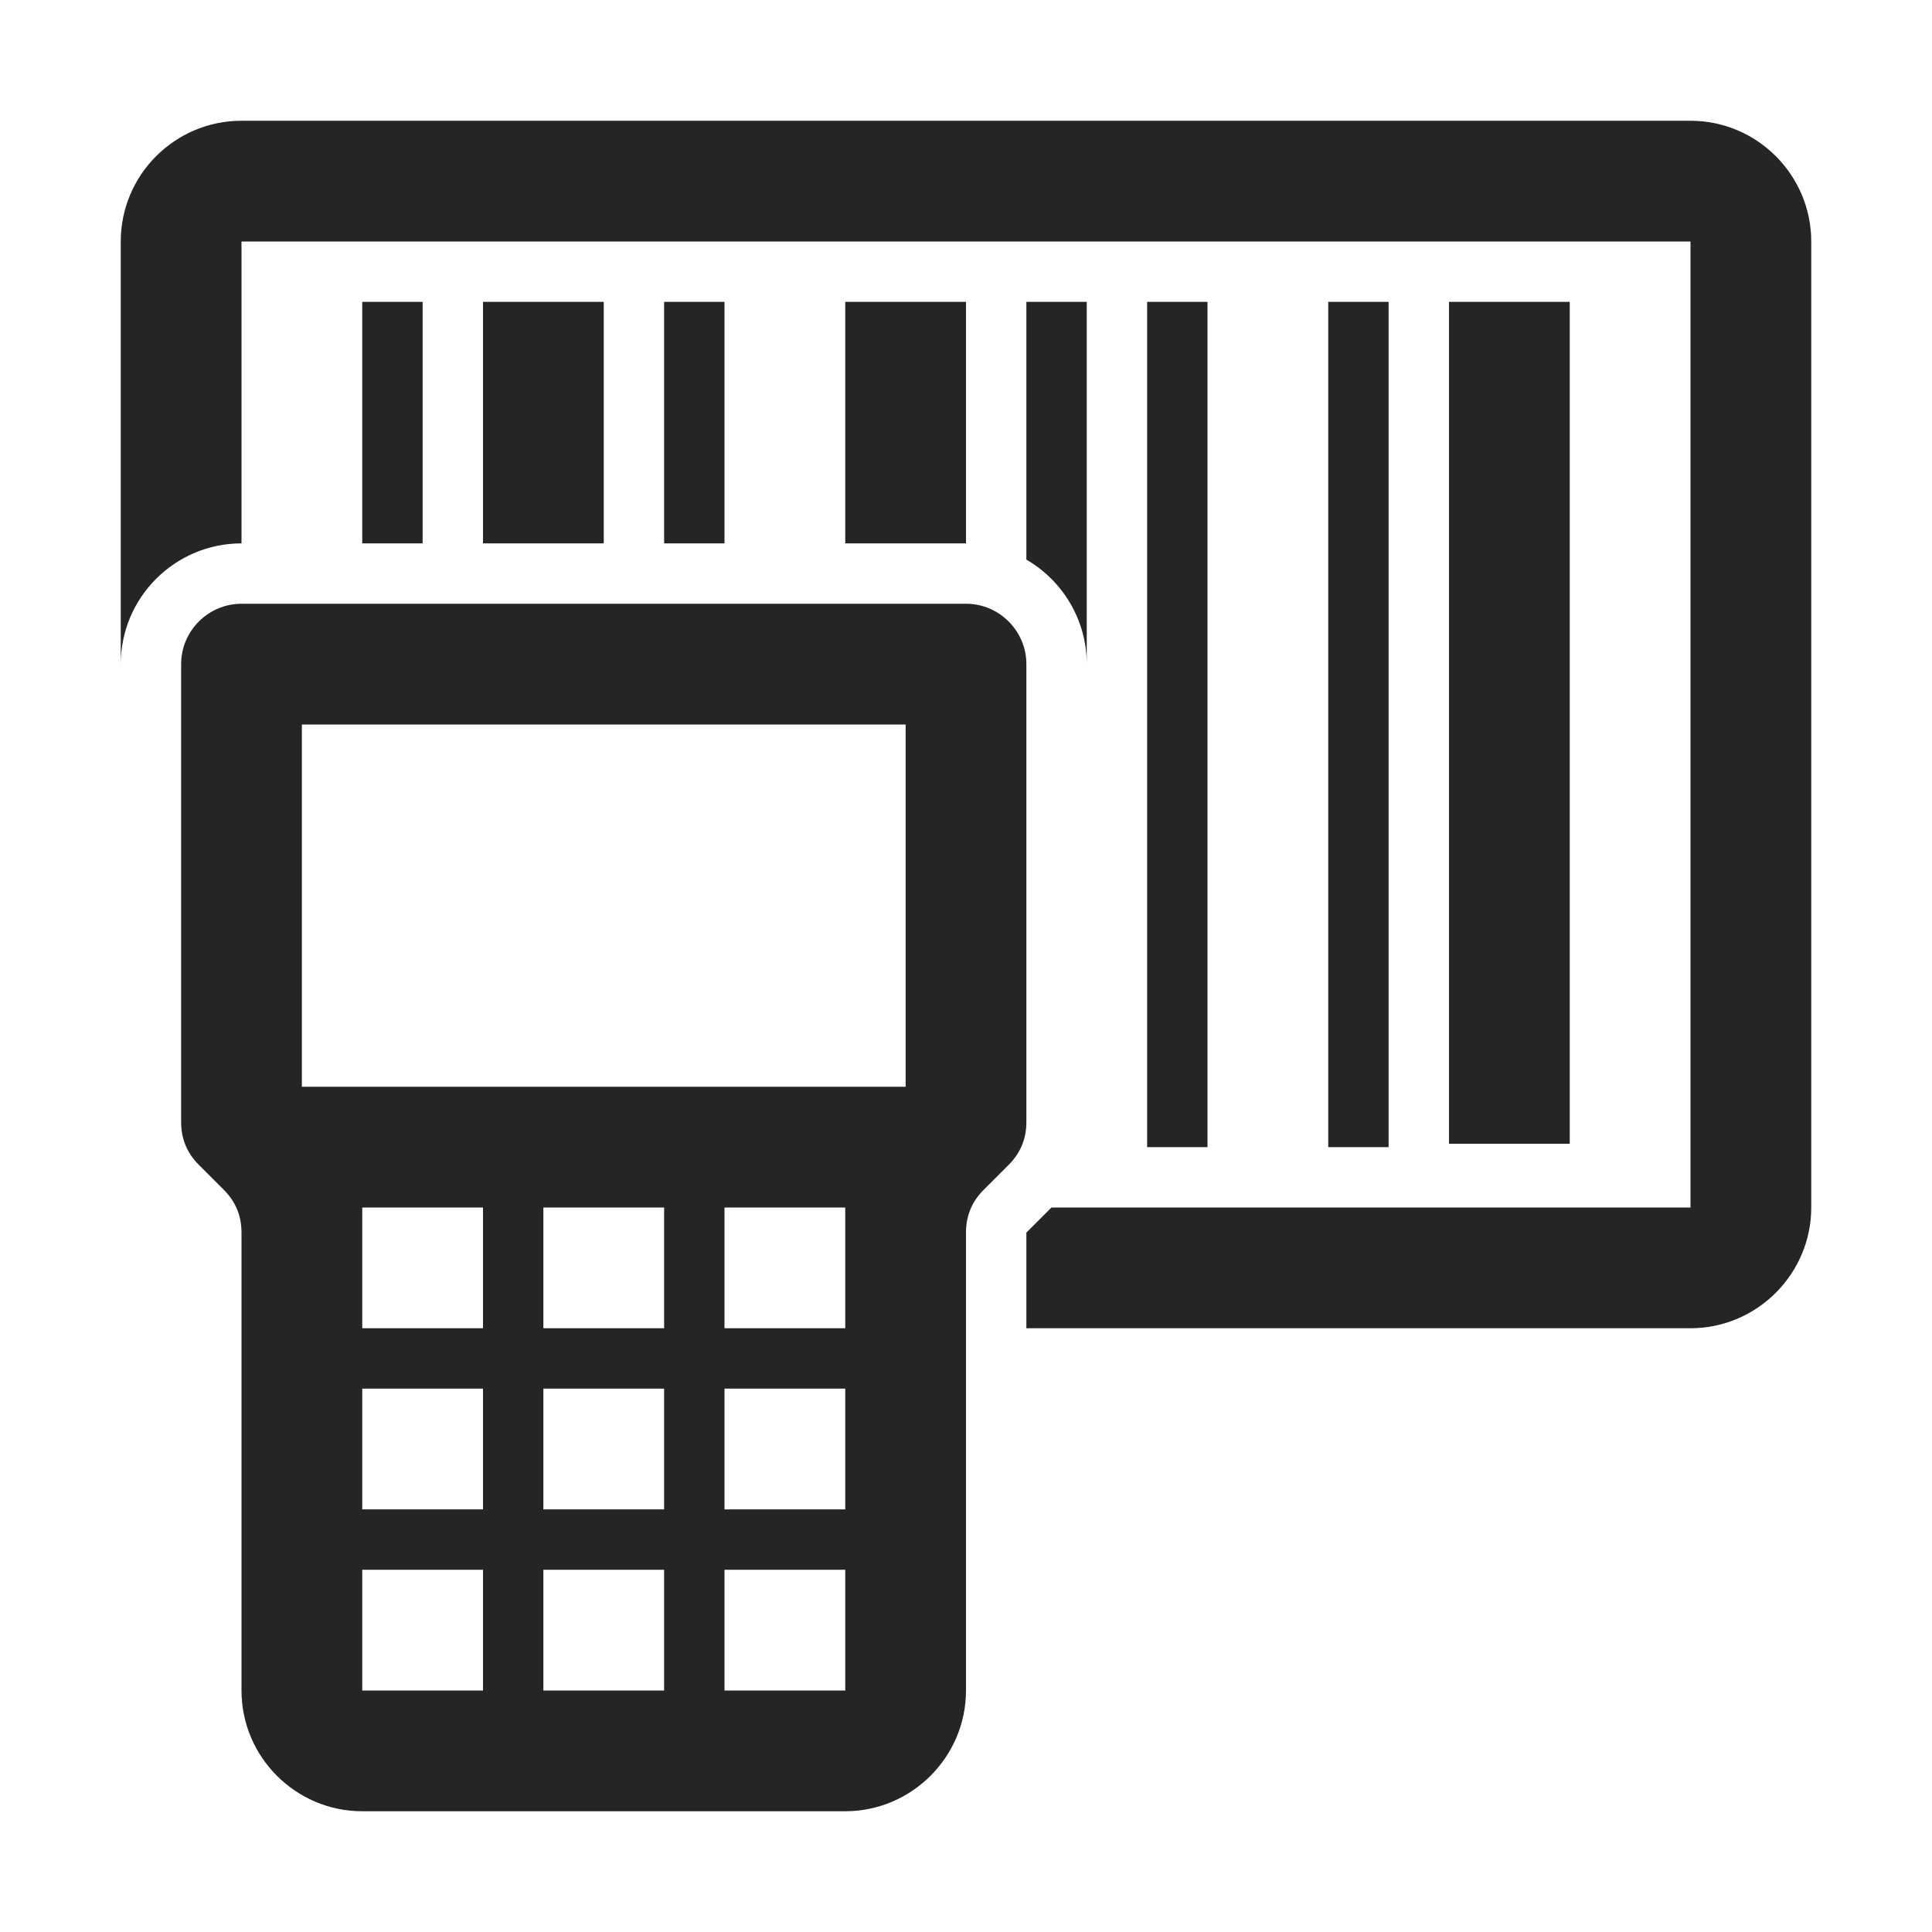
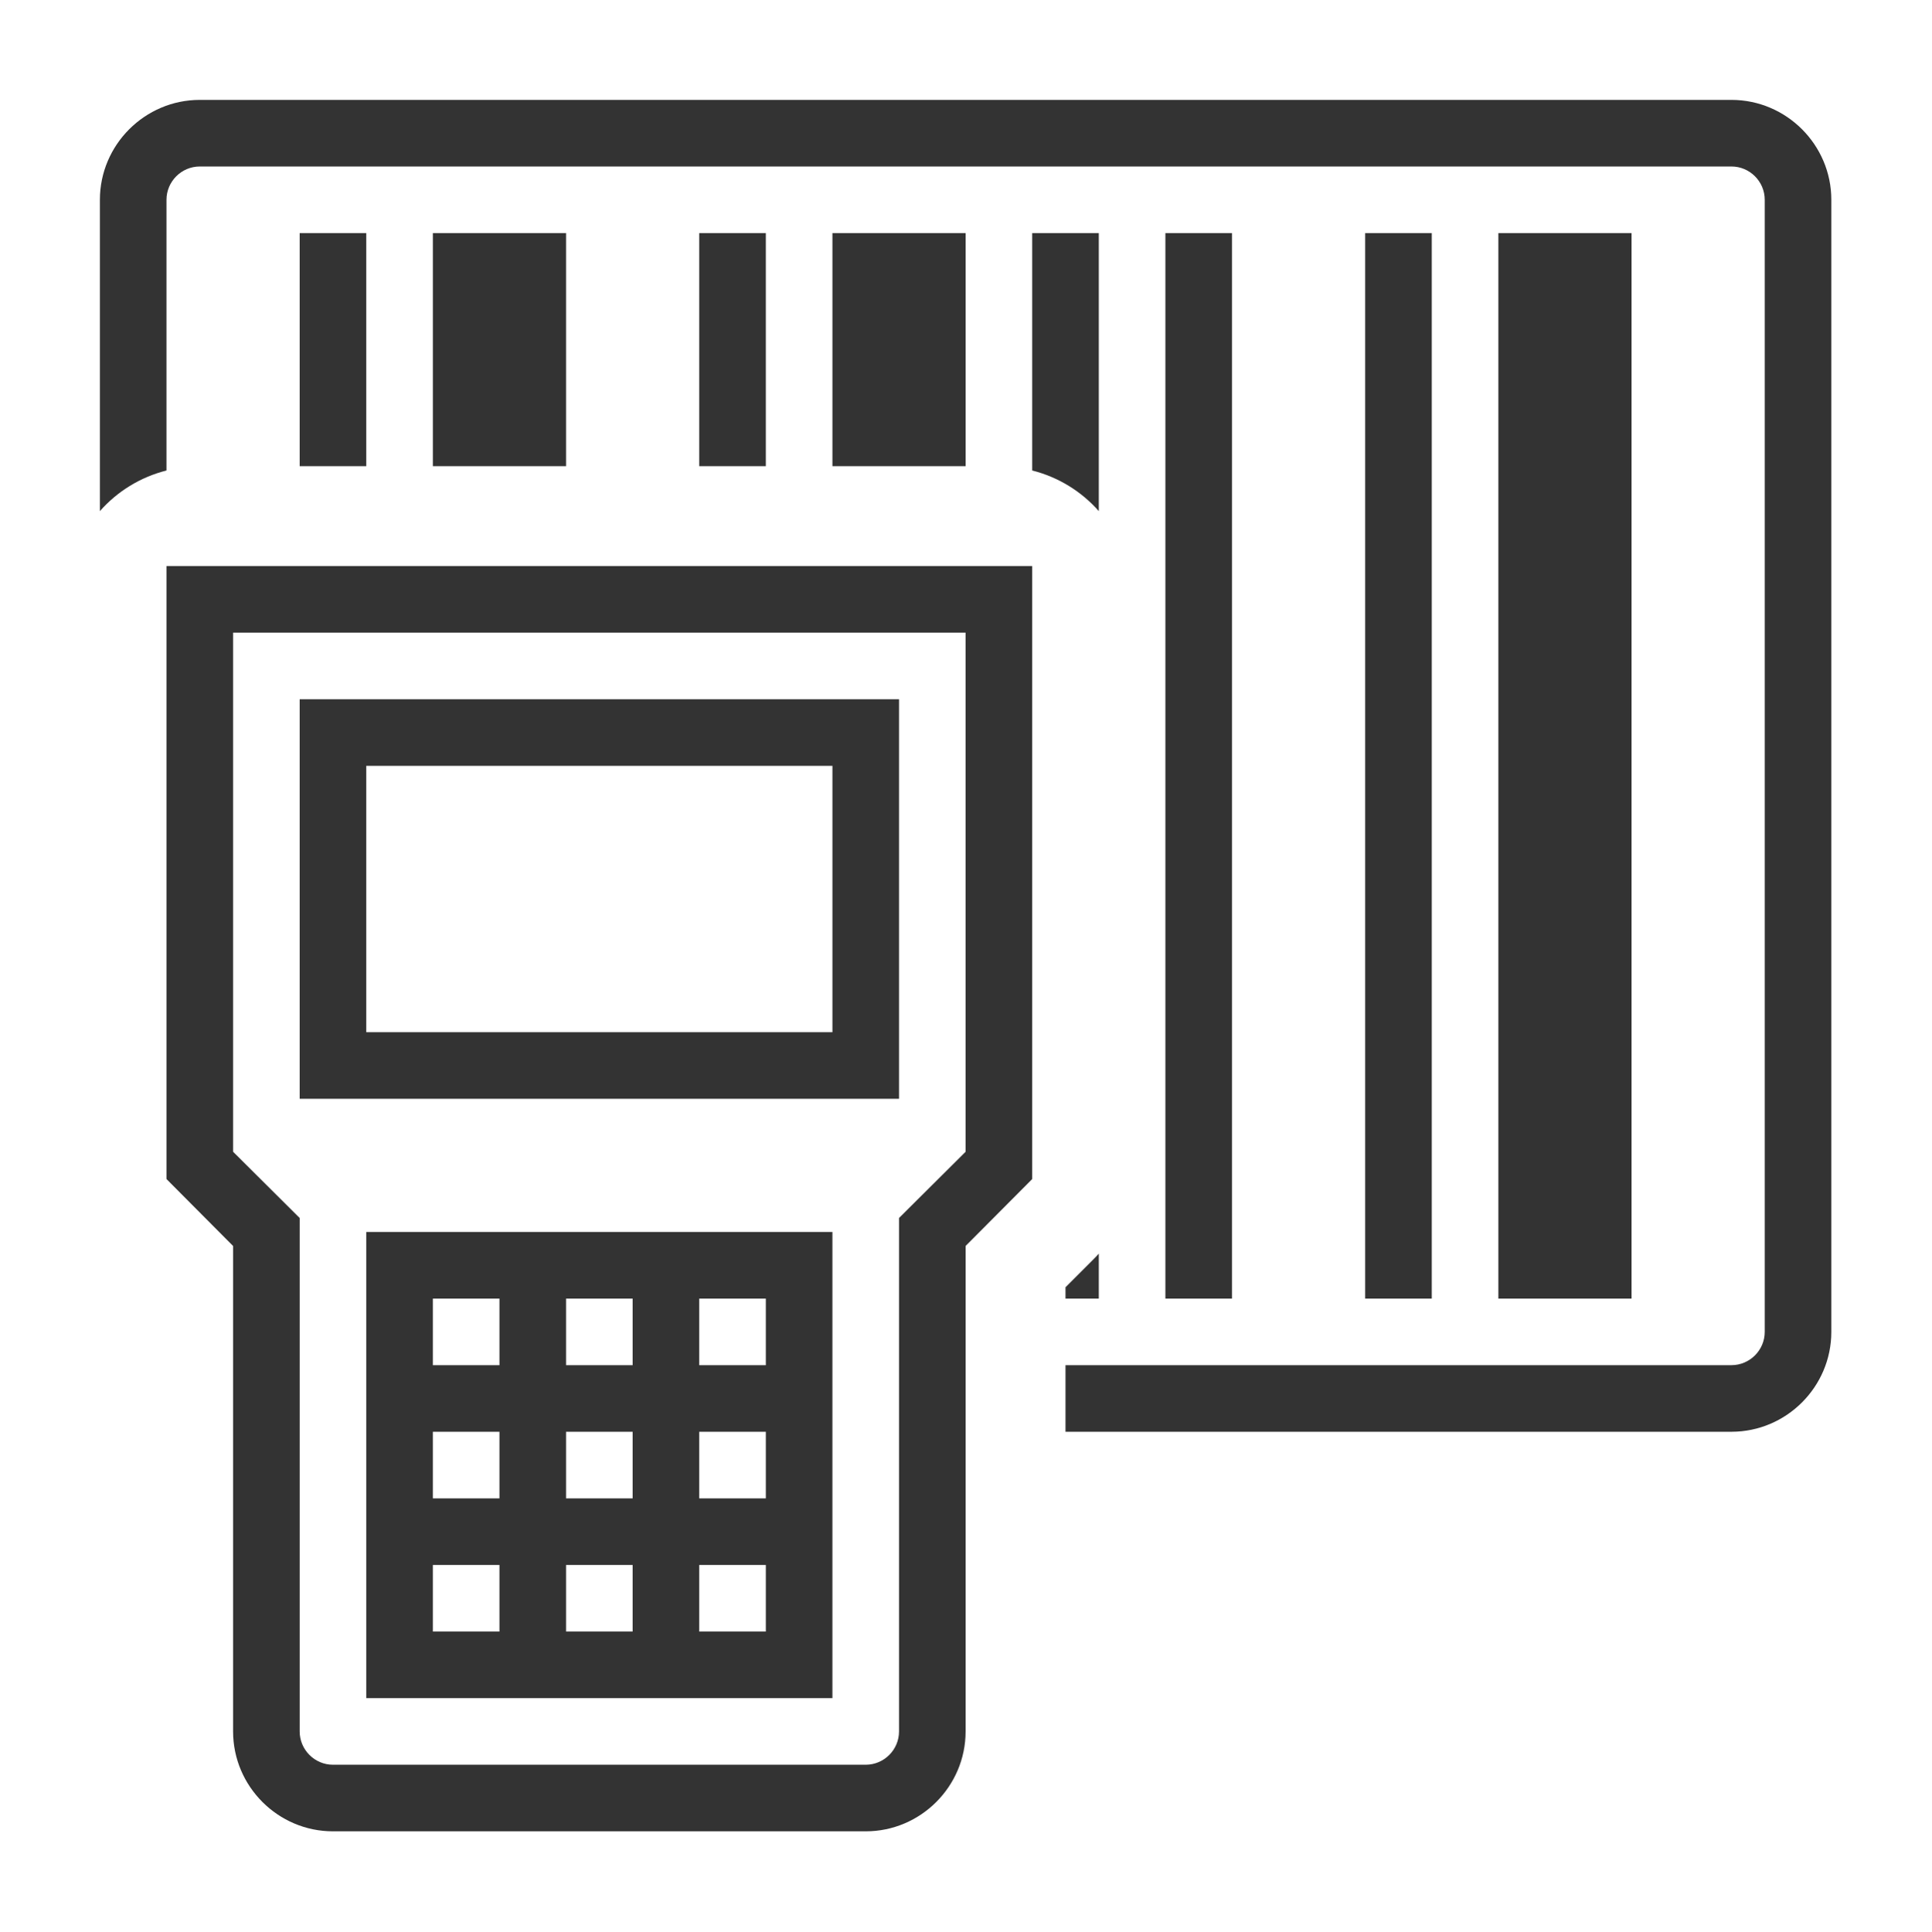
- <svg xmlns="http://www.w3.org/2000/svg" xml:space="preserve" width="1024px" height="1024px" shape-rendering="geometricPrecision" text-rendering="geometricPrecision" image-rendering="optimizeQuality" fill-rule="nonzero" clip-rule="evenodd" viewBox="0 0 10240 10240">
-   <path id="curve2" fill="#252525" d="M1280 640l7680 0c353,0 640,288 640,640l0 5120c0,352 -288,640 -640,640l-3520 0 0 -507c0,0 0,0 0,0l133 -133 3387 0 0 -5120 -7680 0 0 1600 0 0c-353,0 -640,287 -640,640l0 -2240c0,-353 287,-640 640,-640z" />
-   <path id="curve1" fill="#252525" d="M7040 1600l320 0 0 4480 -320 0 0 -4480zm-5120 0l320 0 0 1280 -320 0 0 -1280zm640 0l640 0 0 1280 -640 0 0 -1280zm960 0l320 0 0 1280 -320 0 0 -1280zm2240 0l-320 0 0 1366c191,111 320,318 320,554l0 0 0 -1920zm-1280 0l640 0 0 1280 -640 0 0 -1280zm3200 0l640 0 0 4462 -640 0 0 -4462zm-1600 0l320 0 0 4480 -320 0 0 -4480z" />
-   <path id="curve0" fill="#252525" d="M1280 3200l3840 0c176,0 320,144 320,320l0 2427c0,89 -31,164 -94,227l-132 132c-63,63 -94,138 -94,227l0 2427c0,352 -288,640 -640,640l-2560 0c-352,0 -640,-287 -640,-640l0 -2427c0,-89 -31,-164 -94,-227l-132 -132c-63,-63 -94,-138 -94,-227l0 -2427c0,-176 144,-320 320,-320zm320 640l0 1920 3200 0 0 -1920 -3200 0zm320 2560l0 640 640 0 0 -640 -640 0zm1920 1920l0 640 640 0 0 -640 -640 0zm-960 0l0 640 640 0 0 -640 -640 0zm-960 0l0 640 640 0 0 -640 -640 0zm1920 -960l0 640 640 0 0 -640 -640 0zm-960 0l0 640 640 0 0 -640 -640 0zm-960 0l0 640 640 0 0 -640 -640 0zm1920 -960l0 640 640 0 0 -640 -640 0zm-960 0l0 640 640 0 0 -640 -640 0z" />
+ <svg xmlns="http://www.w3.org/2000/svg" xml:space="preserve" width="580px" height="580px" shape-rendering="geometricPrecision" text-rendering="geometricPrecision" image-rendering="optimizeQuality" fill-rule="nonzero" clip-rule="nonzero" viewBox="0 0 5800 5800">
+   <path id="curve0" fill="#333333" d="M2700 2100l0 1200 -1800 0 0 -1200 1800 0zm-2100 -1800l4600 0c165,0 300,135 300,300l0 3400c0,165 -135,300 -300,300l-2000 0 0 -200 2000 0c55,0 100,-45 100,-100l0 -3400c0,-55 -45,-100 -100,-100l-4600 0c-55,0 -100,45 -100,100l0 813c-79,20 -148,63 -200,122l0 -935c0,-165 135,-300 300,-300zm3900 3600l0 -3200c133,0 267,0 400,0l0 3200c-133,0 -267,0 -400,0zm-200 -3200l0 3200 -200 0 0 -3200 200 0zm-600 0l0 3200 -200 0 0 -3200 200 0zm-400 0l0 835c-52,-59 -121,-102 -200,-122l0 -713 200 0zm0 3065l0 135 -100 0 0 -34 80 -80c7,-7 14,-14 20,-21zm-400 -3065l0 700 -400 0 0 -700 400 0zm-600 0l0 700 -200 0 0 -700 200 0zm-600 0l0 700 -400 0 0 -700 400 0zm-600 0l0 700 -200 0 0 -700 200 0zm1800 3042l0 1458c0,165 -135,300 -300,300l-1600 0c-165,0 -300,-135 -300,-300l0 -1458 -200 -201 0 -1841 2600 0 0 1841 -200 201zm-200 -84l200 -199 0 -1559 -2200 0 0 1559 200 199 0 1542c0,55 45,100 100,100l1600 0c55,0 100,-45 100,-100l0 -1542zm-200 42l0 1400 -1400 0 0 -1400 1400 0zm-200 200l-200 0 0 200 200 0 0 -200zm-400 0l-200 0 0 200 200 0 0 -200zm-400 0l-200 0 0 200 200 0 0 -200zm-200 400l0 200 200 0 0 -200 -200 0zm0 400l0 200 200 0 0 -200 -200 0zm400 200l200 0 0 -200 -200 0 0 200zm400 0l200 0 0 -200 -200 0 0 200zm200 -400l0 -200 -200 0 0 200 200 0zm-400 -200l-200 0 0 200 200 0 0 -200zm600 -2000l-1400 0 0 800 1400 0 0 -800z" />
</svg>
